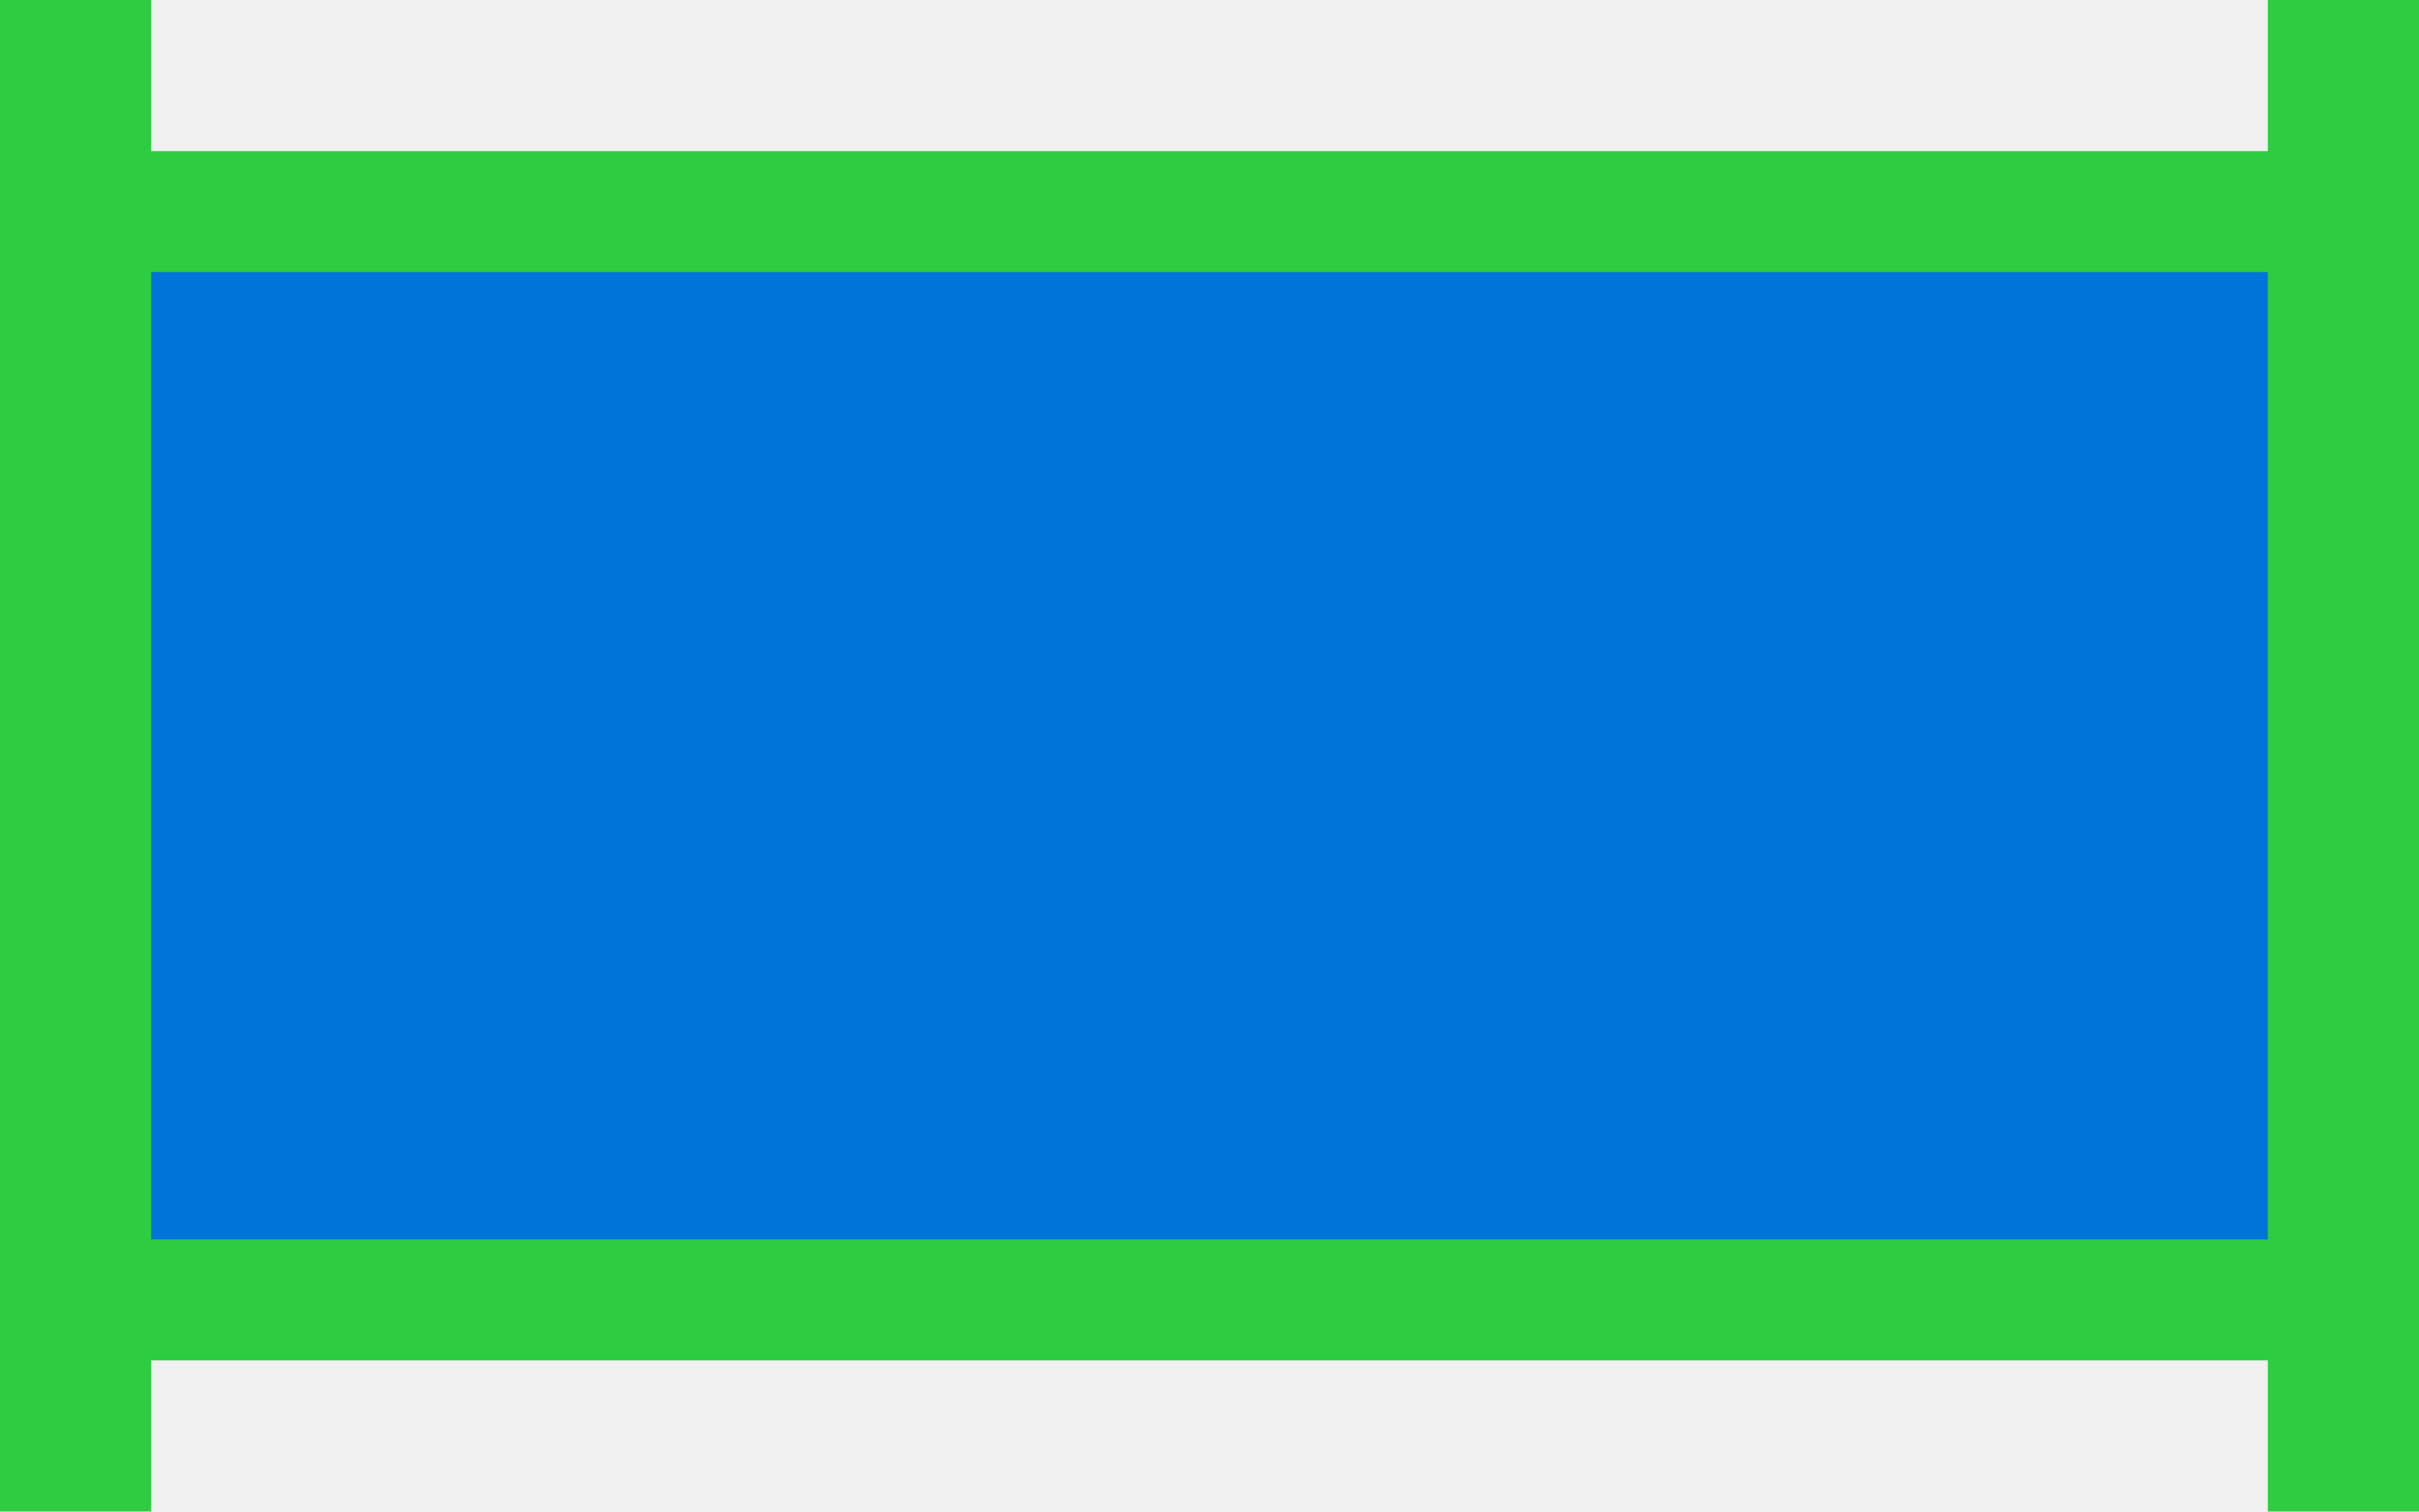
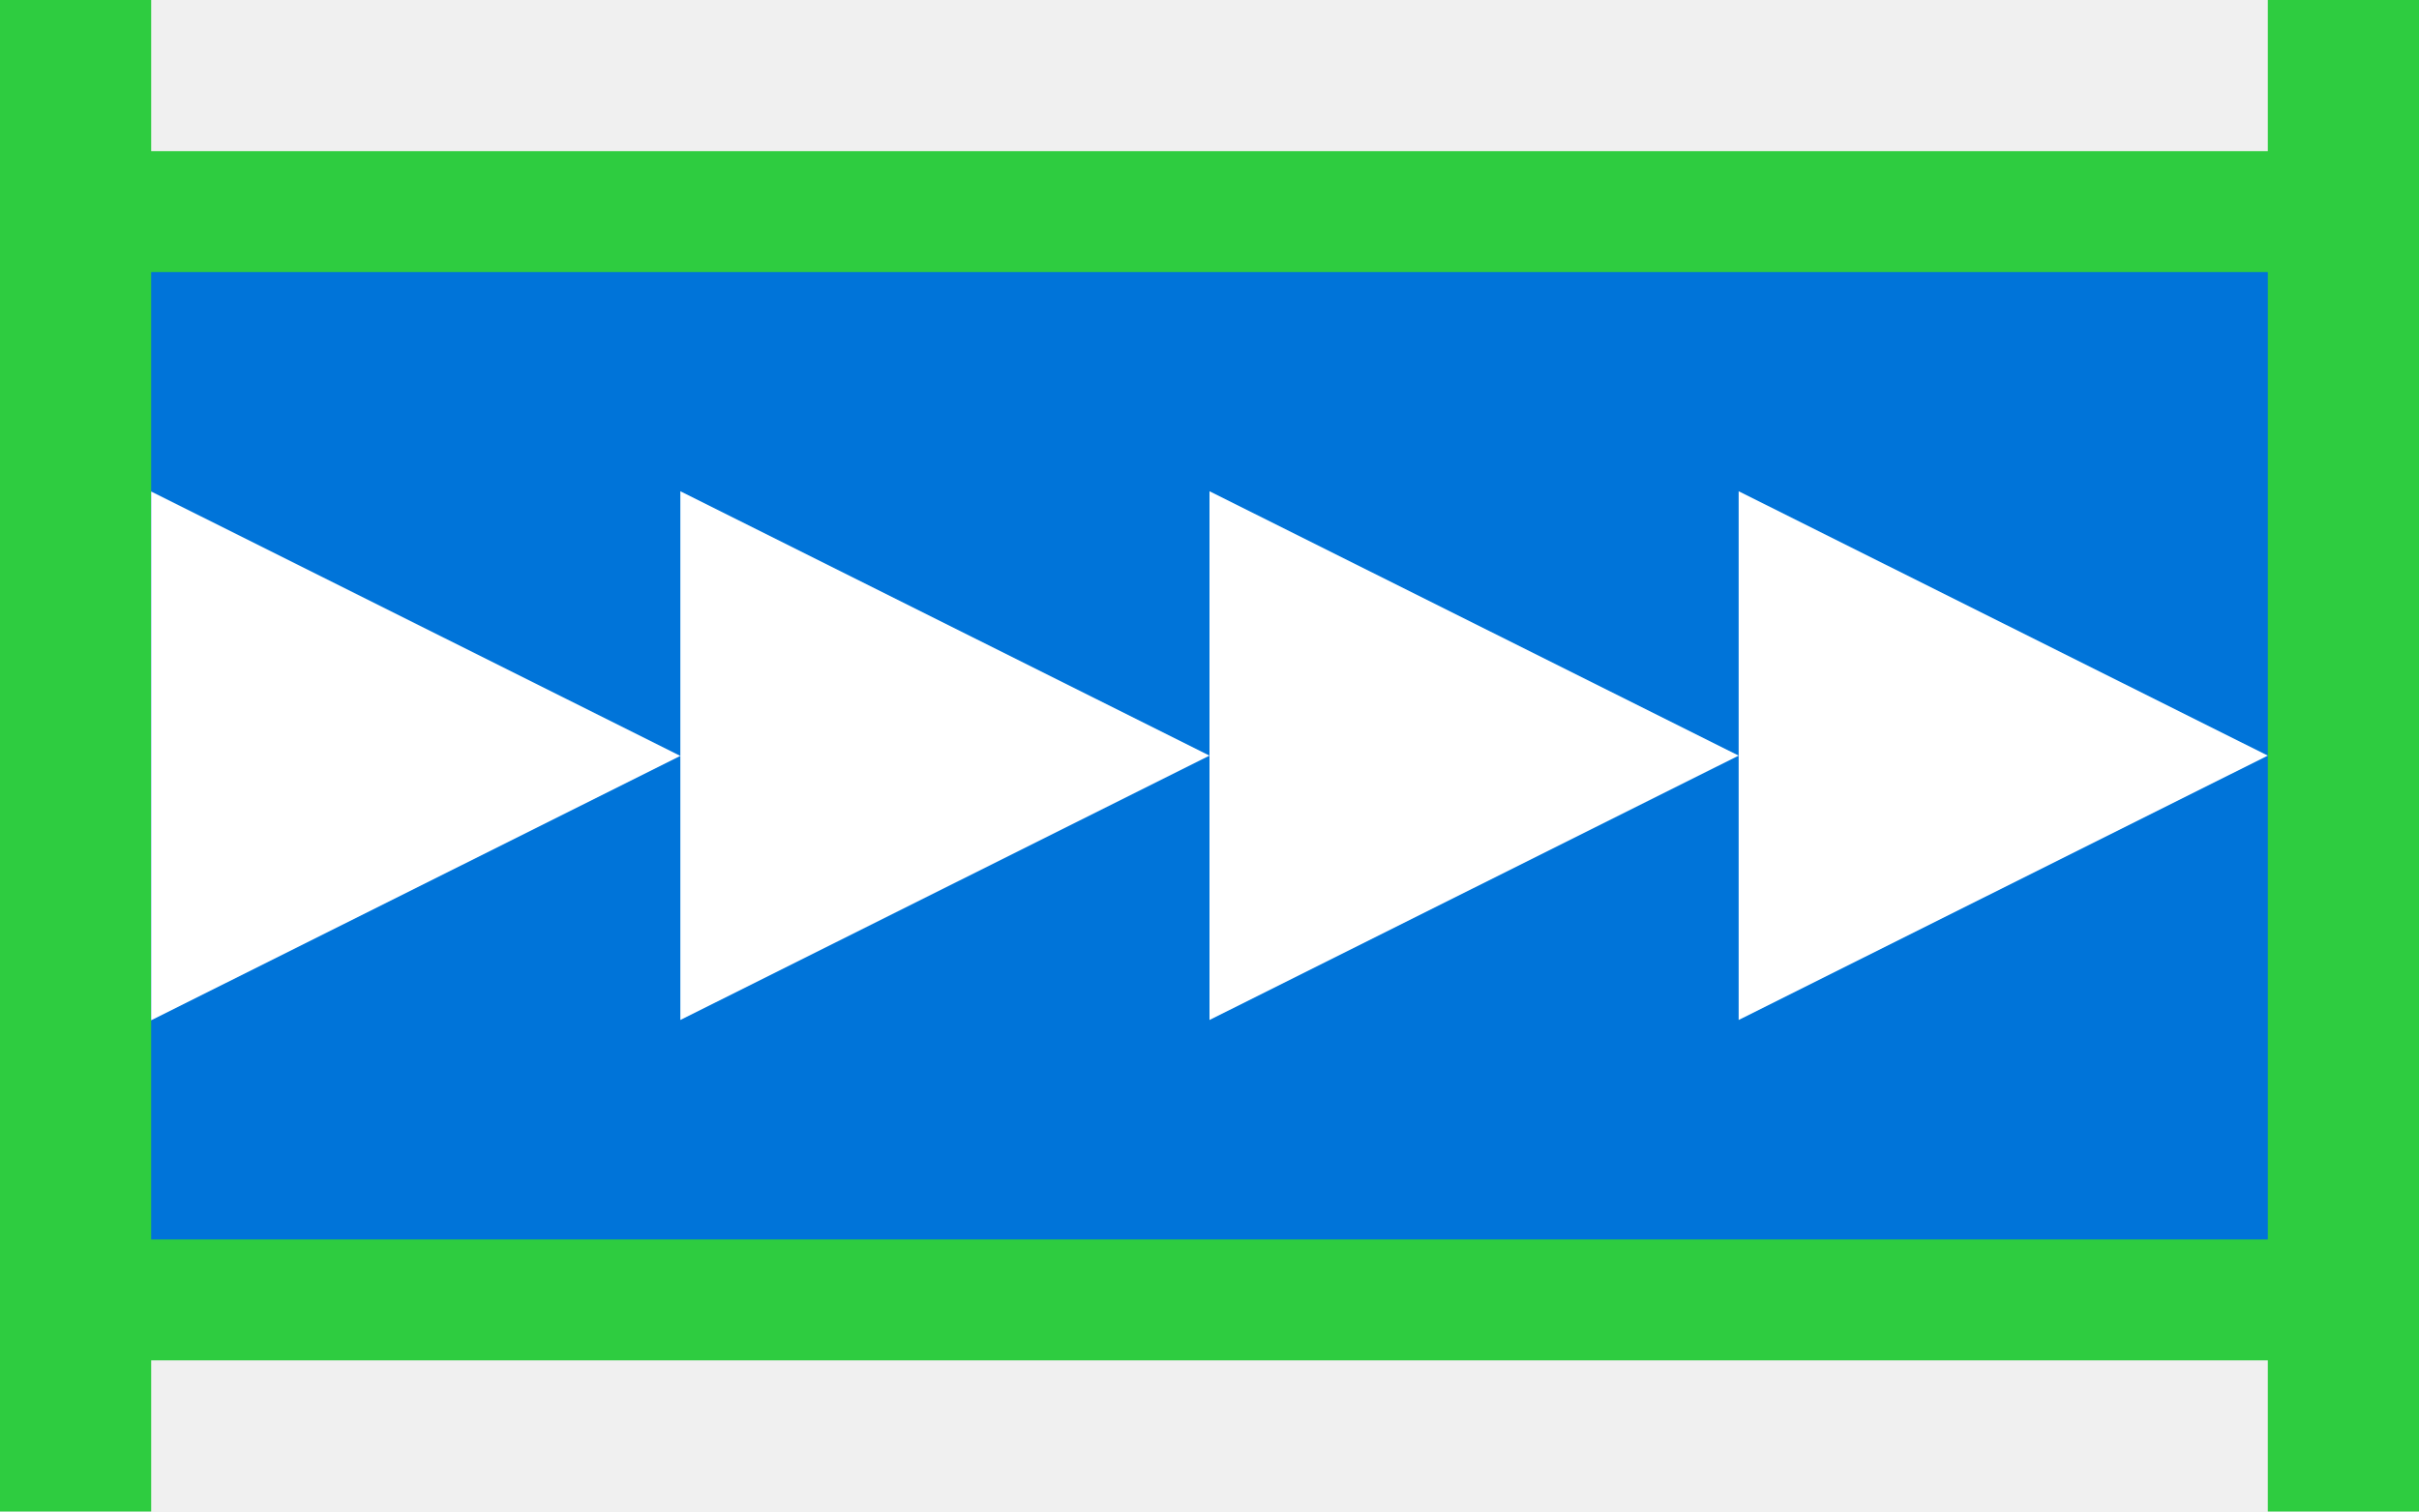
<svg xmlns="http://www.w3.org/2000/svg" width="512" height="320" viewBox="0 0 512 320" version="1.1" id="SVGRoot">
  <defs id="defs6136" />
  <g id="layer1" transform="translate(0,64)">
    <path style="fill:#2ecc40;fill-opacity:1;stroke-width:2.063" d="M 0 0 L 0 320 L 32 320 L 32 288 L 480 288 L 480 320 L 512 320 L 512 0 L 480 0 L 480 32 L 32 32 L 32 0 L 0 0 z " transform="translate(0,-64)" id="rect6158-6-5" />
    <rect style="fill:#0074d9;fill-opacity:1;stroke:none;stroke-width:1.879;stroke-miterlimit:4;stroke-dasharray:none;stroke-opacity:1" id="rect16" width="448" height="204.8" x="32" y="-6.4" />
+     <path style="fill:#ffffff;fill-opacity:1;stroke:none;stroke-width:0.406;stroke-miterlimit:4;stroke-dasharray:none;stroke-opacity:1" d="m 144,40 v 56.03 55.91 l 112,-55.97 z m 112,55.97 v 55.97 L 368,95.97 256,40 Z m 112,0 v 55.97 L 480,95.97 368,40 Z M 144,96.03 32,40.06 V 152 Z" id="path10-7" />
  </g>
</svg>
